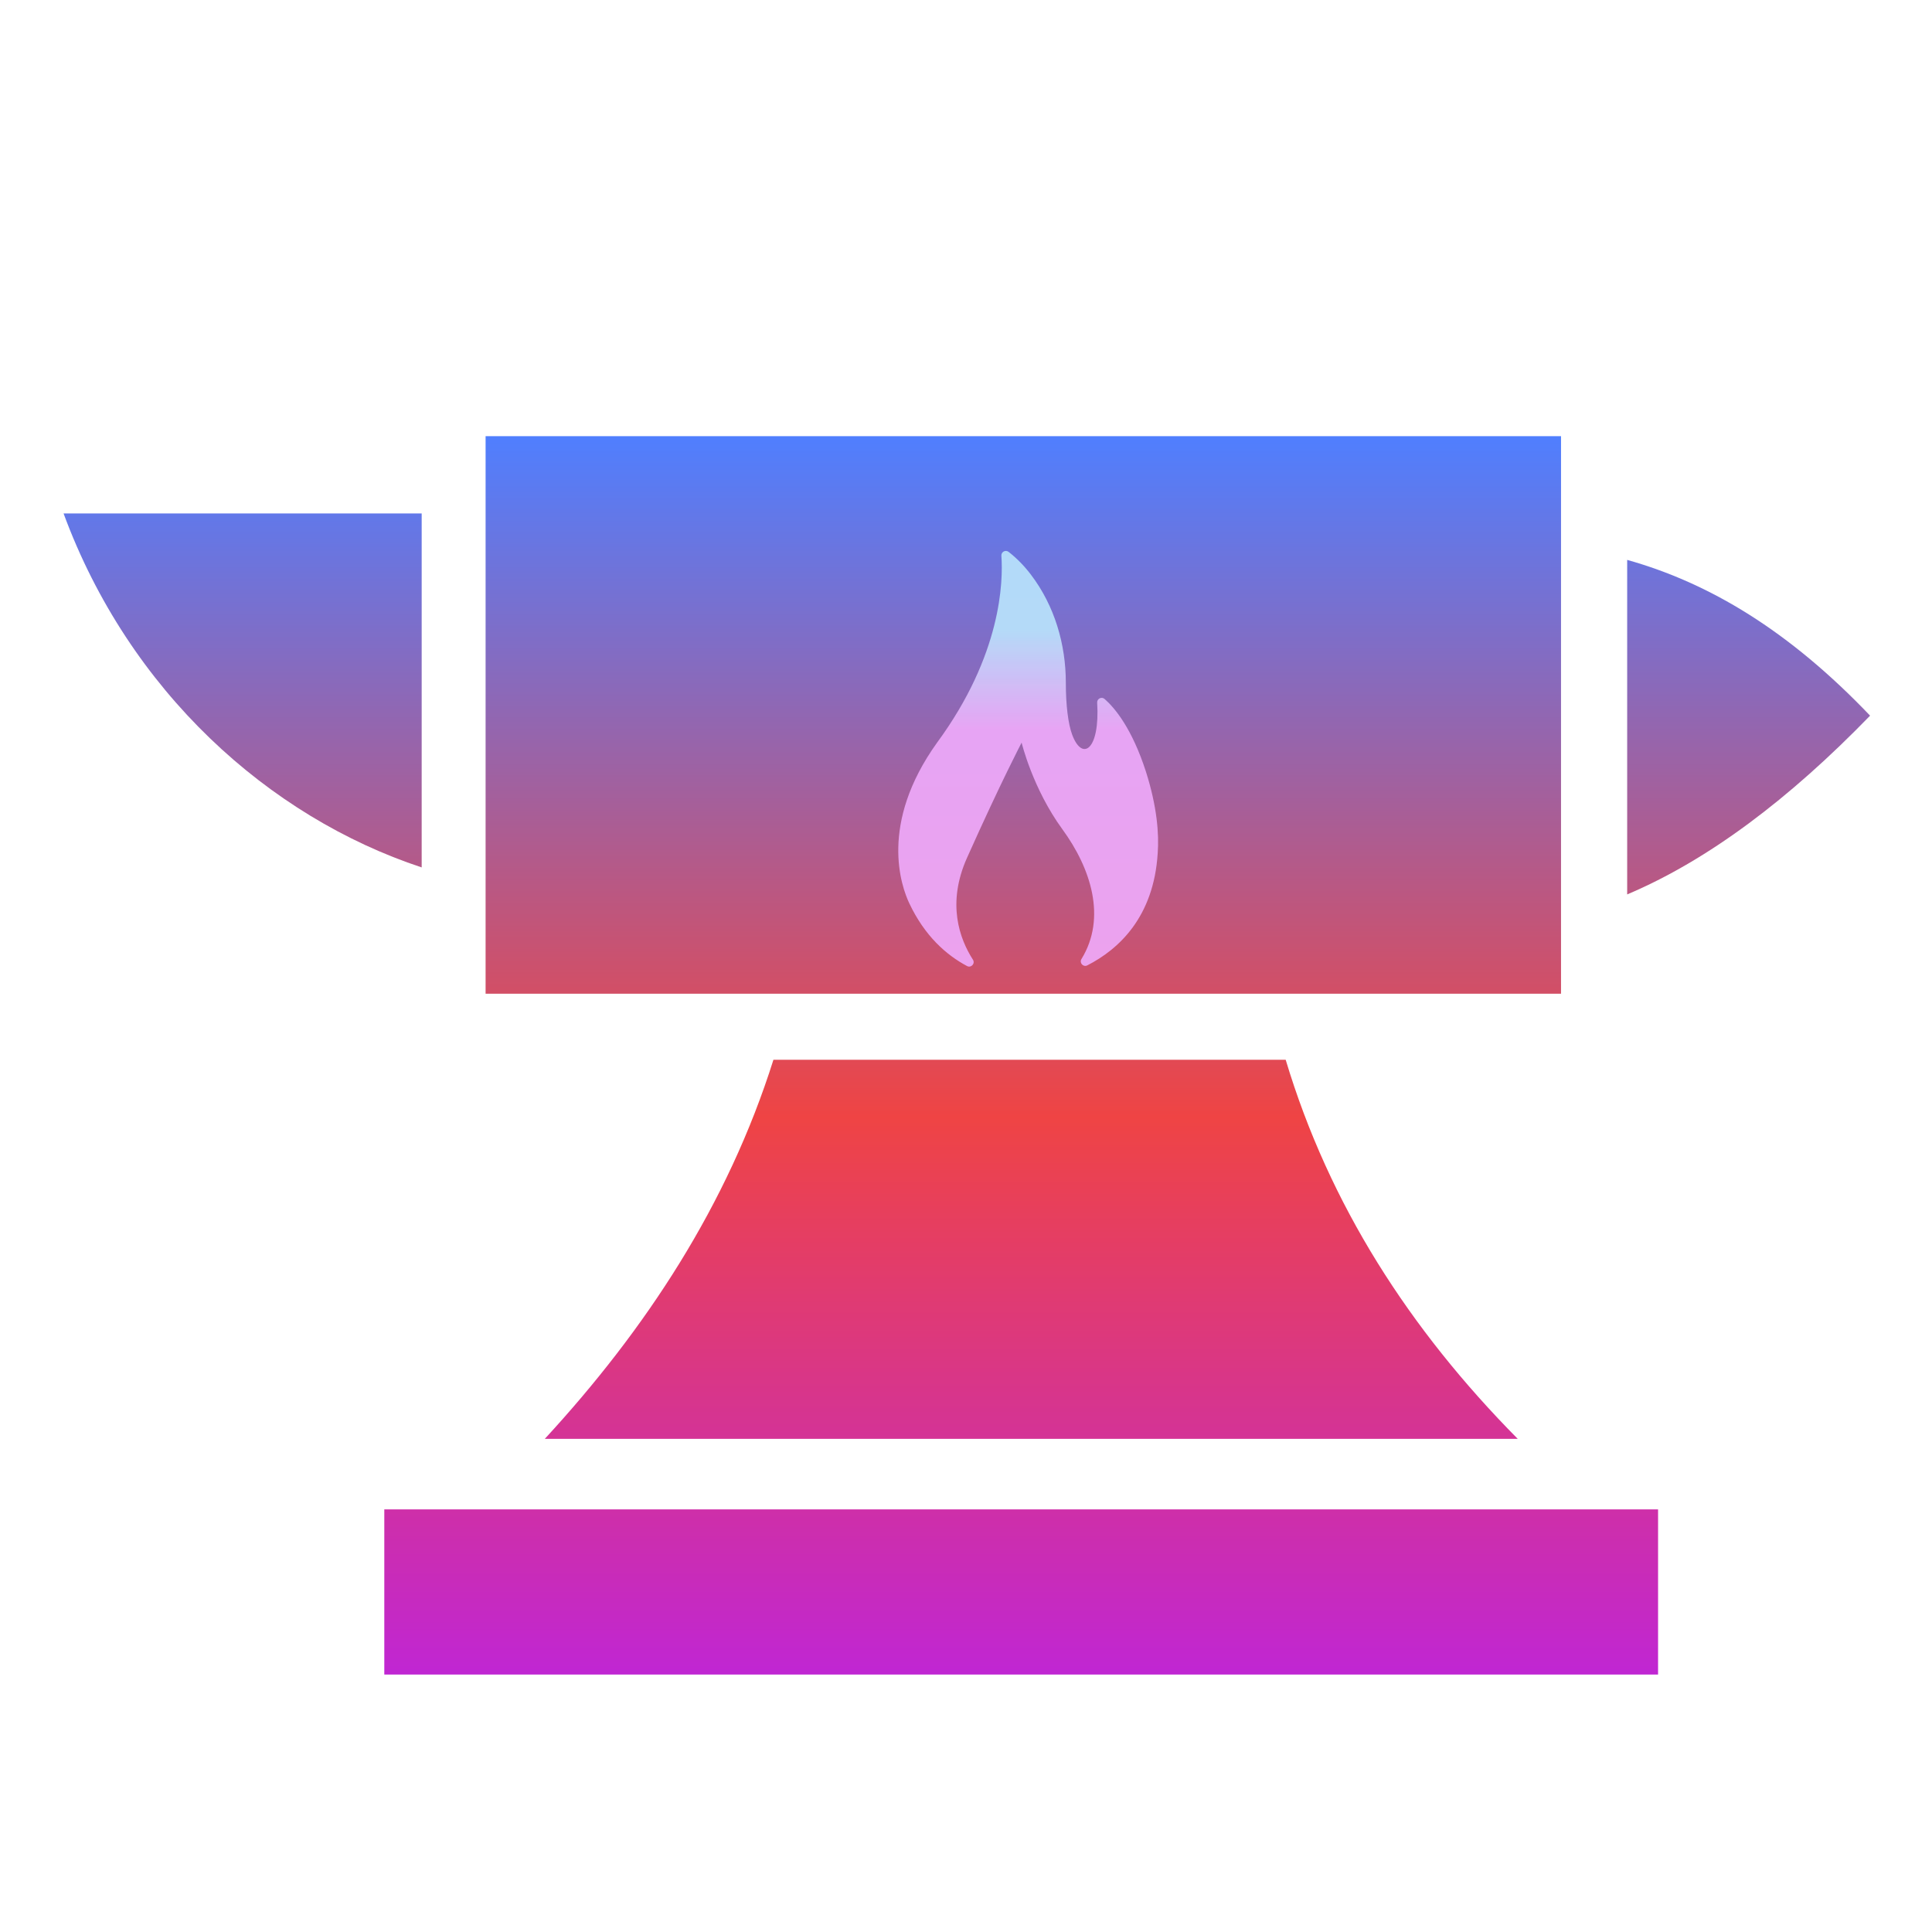
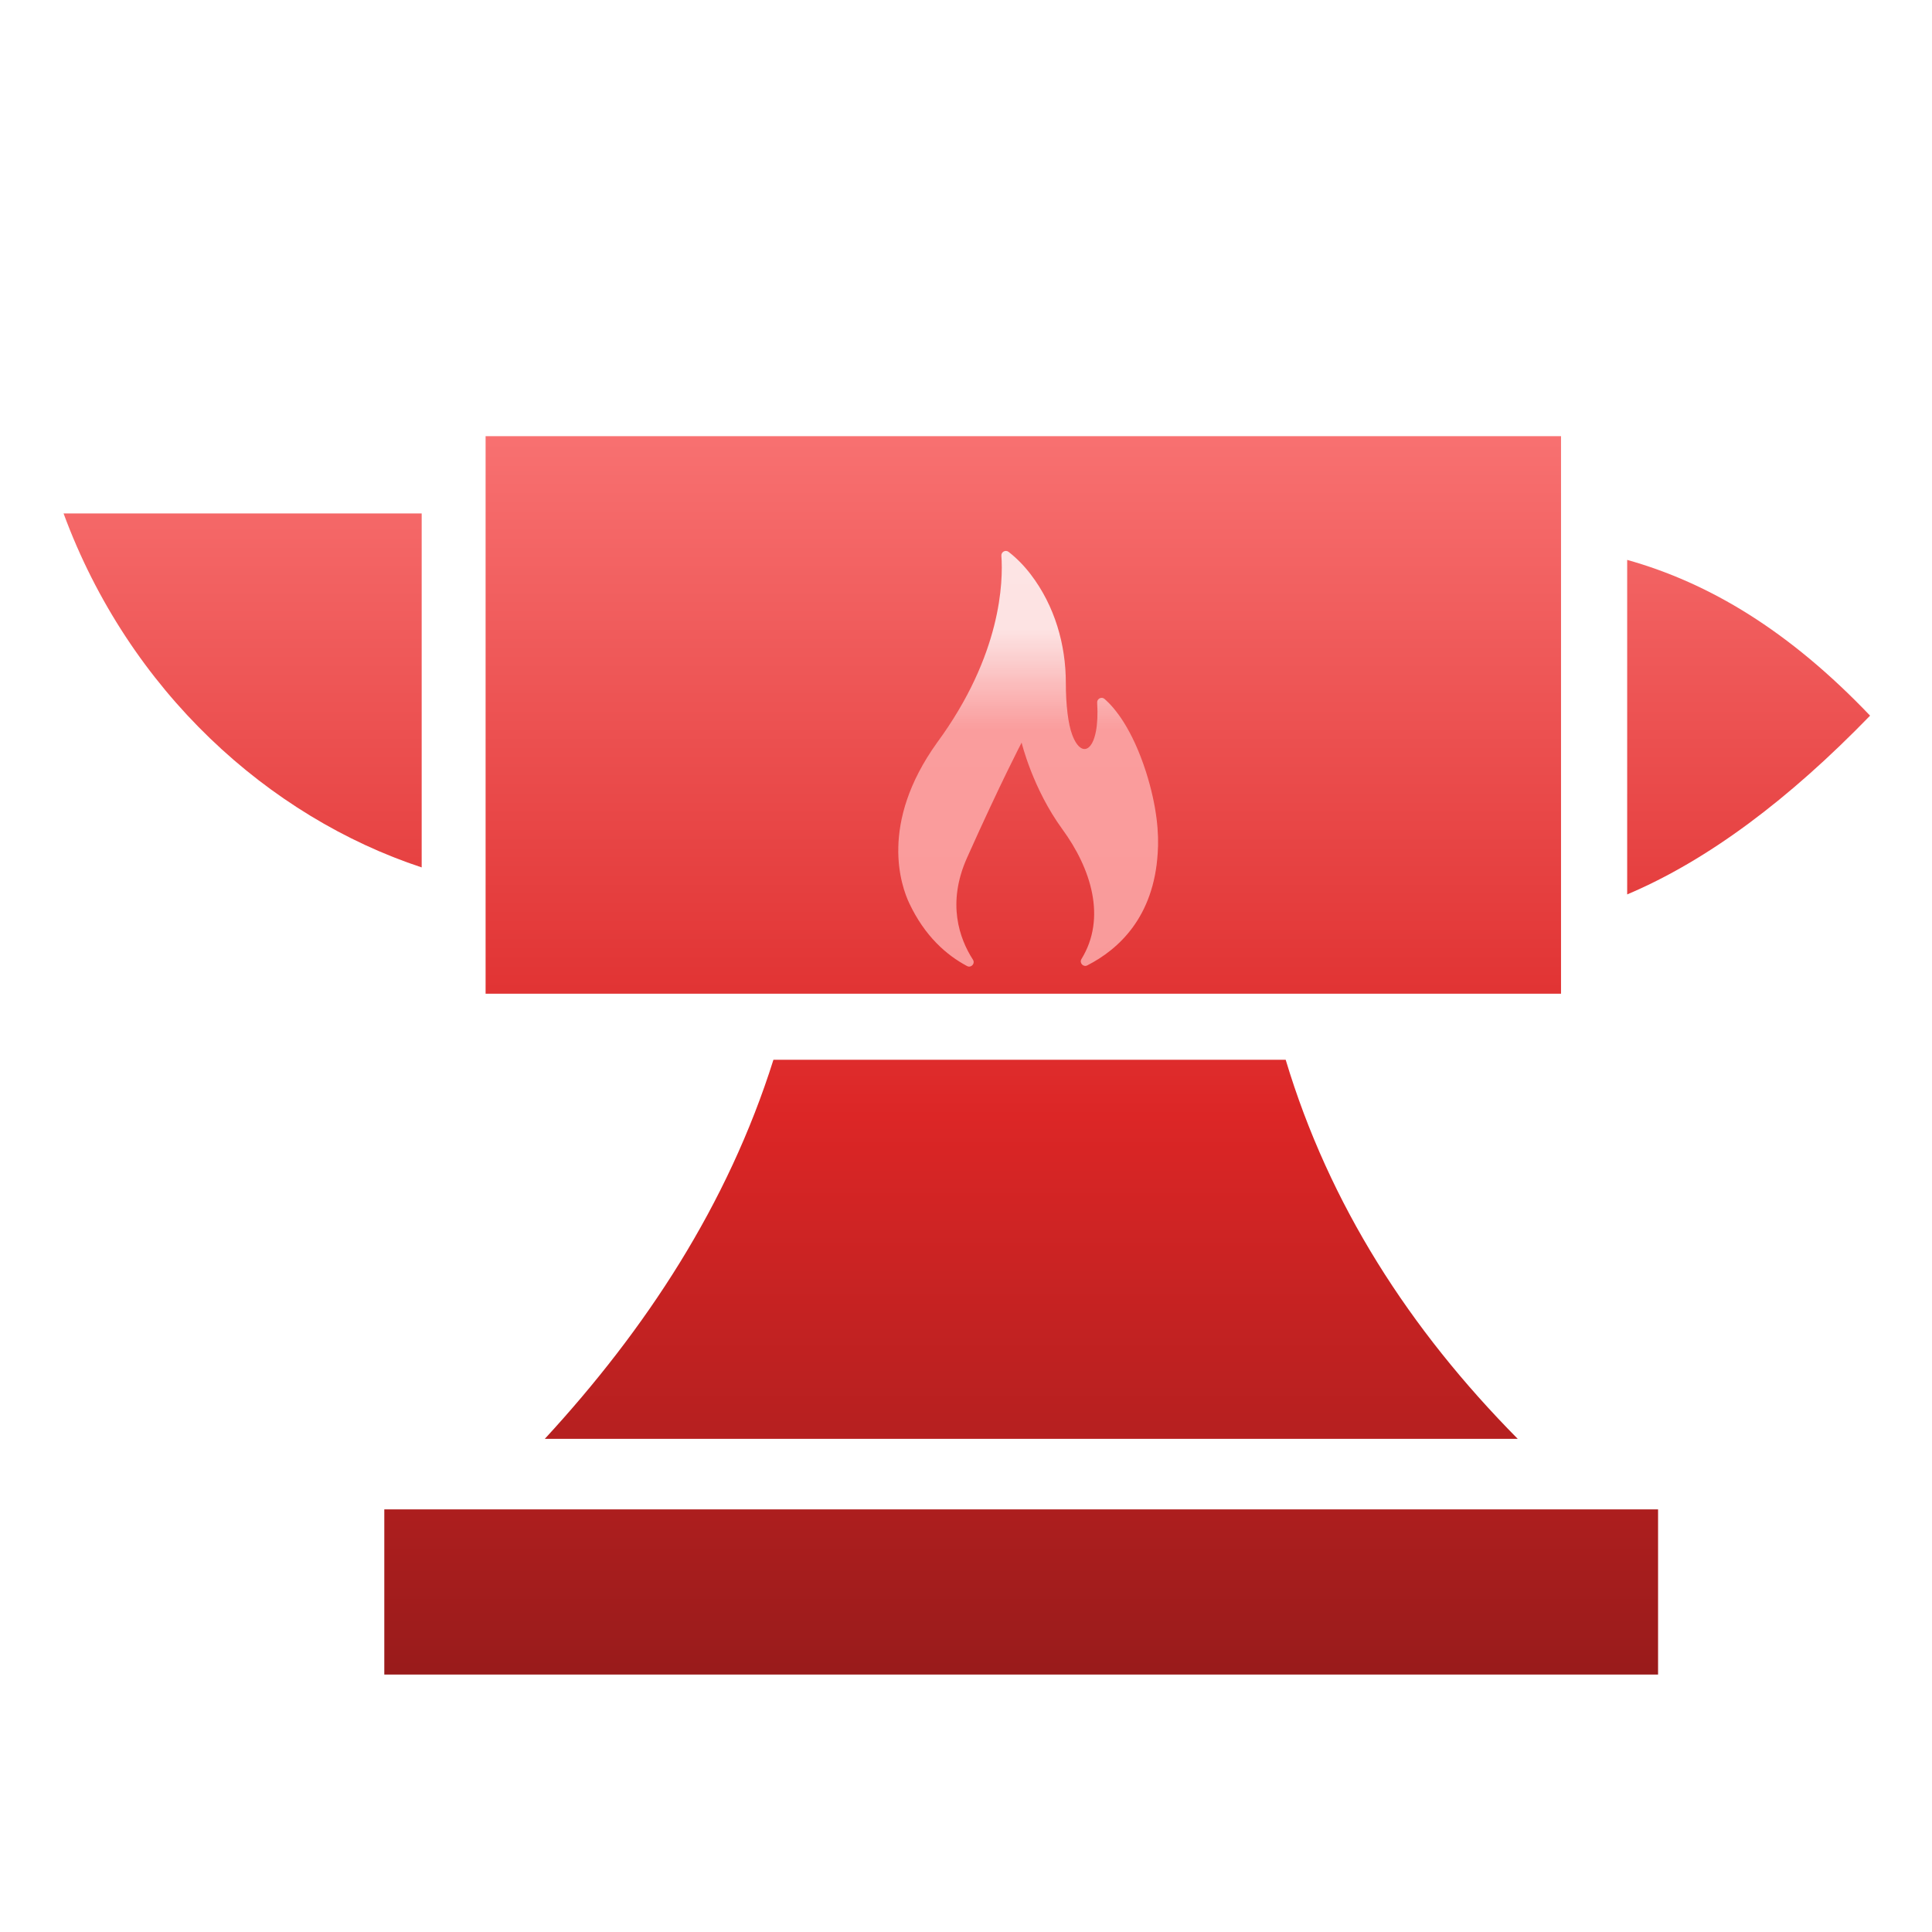
<svg xmlns="http://www.w3.org/2000/svg" viewBox="0 0 512 512">
  <defs>
    <linearGradient id="ag" x1="256" y1="115" x2="256" y2="444" gradientUnits="userSpaceOnUse">
-       <stop offset="0%" stop-color="#4F7FFF" />
-       <stop offset="55%" stop-color="#EF4444" />
-       <stop offset="100%" stop-color="#C026D3" />
+       <stop offset="0%" stop-color="#F87171" />
+       <stop offset="55%" stop-color="#DC2626" />
+       <stop offset="100%" stop-color="#991B1B" />
    </linearGradient>
    <linearGradient id="fg" x1="271" y1="115" x2="271" y2="263" gradientUnits="userSpaceOnUse">
-       <stop offset="0%" stop-color="#BAE6FD" />
-       <stop offset="100%" stop-color="#F0ABFC" />
+       <stop offset="0%" stop-color="#FEF2F2" />
+       <stop offset="100%" stop-color="#FCA5A5" />
    </linearGradient>
    <clipPath id="tableClip">
      <rect x="128.688" y="115.594" width="285" height="147.75" />
    </clipPath>
  </defs>
  <path fill="url(#ag)" d="M128.688 115.594v147.75h285v-147.75h-285zm-111.844 20.47c17.374 47.14 54.372 80.413 94.906 93.81v-93.81H16.844zm414.375 12.31v88.657c21.457-9.083 42.92-25.257 64.374-47.374-21.52-22.562-42.633-35.173-64.375-41.28zm-226.25 132.47c-12.15 38.536-33.897 71.5-60.595 100.47l257.844-.002c-28.705-29.016-49.952-62.054-61.5-100.468H204.97zM101.843 400v43.78h337.562V400H101.844z" />
  <g clip-path="url(#tableClip)">
    <path fill="url(#fg)" opacity="0.9" transform="translate(217.4 146) scale(0.18)" d="M216.02,611.195c5.978,3.178,12.284-3.704,8.624-9.4c-19.866-30.919-38.678-82.947-8.706-149.952c49.982-111.737,80.396-169.609,80.396-169.609s16.177,67.536,60.029,127.585c42.205,57.793,65.306,130.478,28.064,191.029c-3.495,5.683,2.668,12.388,8.607,9.349c46.1-23.582,97.806-70.885,103.64-165.017c2.151-28.764-1.075-69.034-17.206-119.851c-20.741-64.406-46.239-94.459-60.992-107.365c-4.413-3.861-11.276-0.439-10.914,5.413c4.299,69.494-21.845,87.129-36.726,47.386c-5.943-15.874-9.409-43.33-9.409-76.766c0-55.665-16.15-112.967-51.755-159.531c-9.259-12.109-20.093-23.424-32.523-33.073c-4.5-3.494-11.023,0.018-10.611,5.7c2.734,37.736,0.257,145.885-94.624,275.089c-86.029,119.851-52.693,211.896-40.864,236.826C153.666,566.767,185.212,594.814,216.02,611.195z" />
  </g>
</svg>
